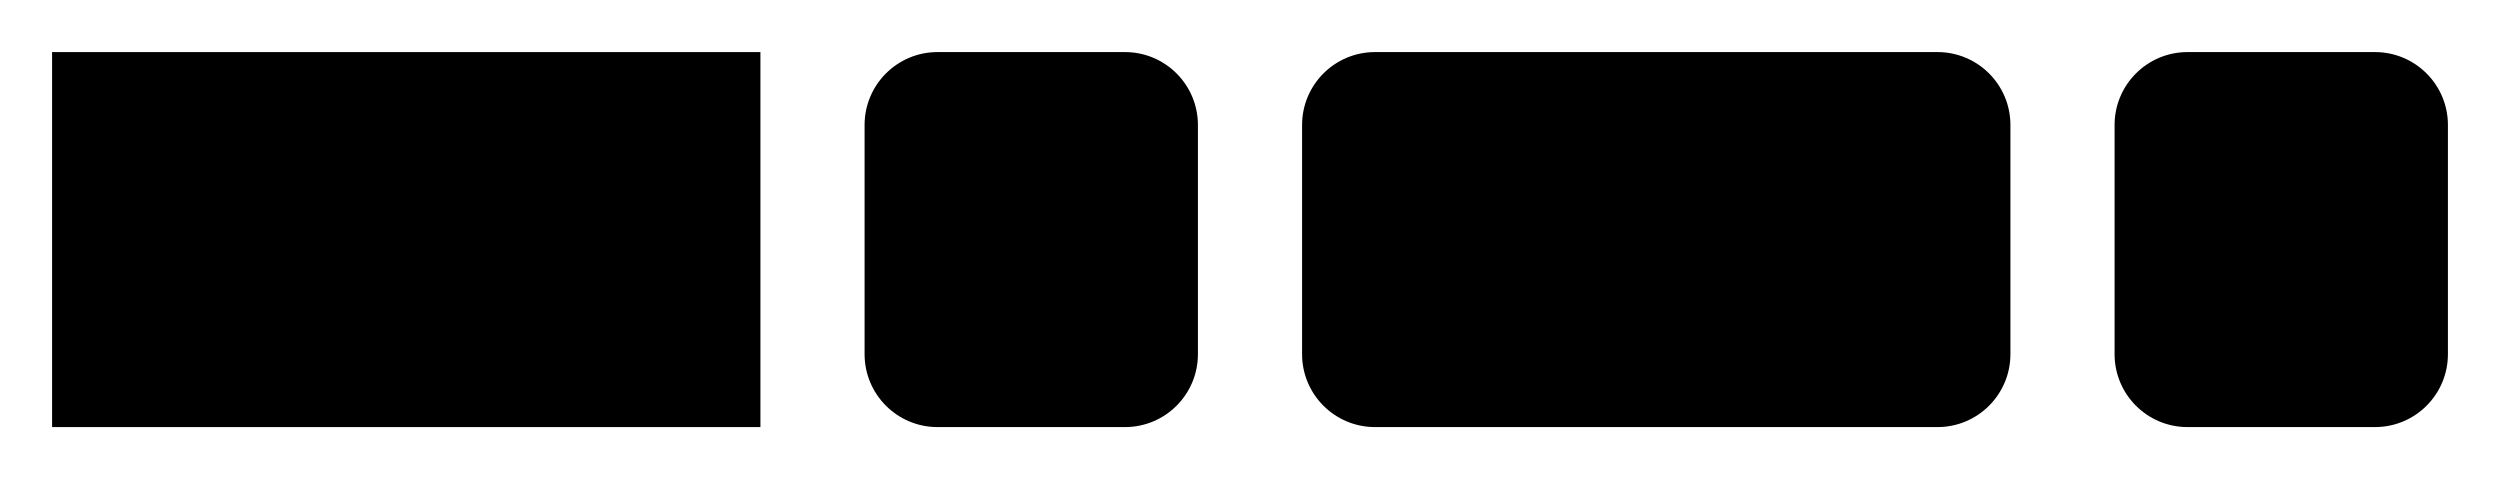
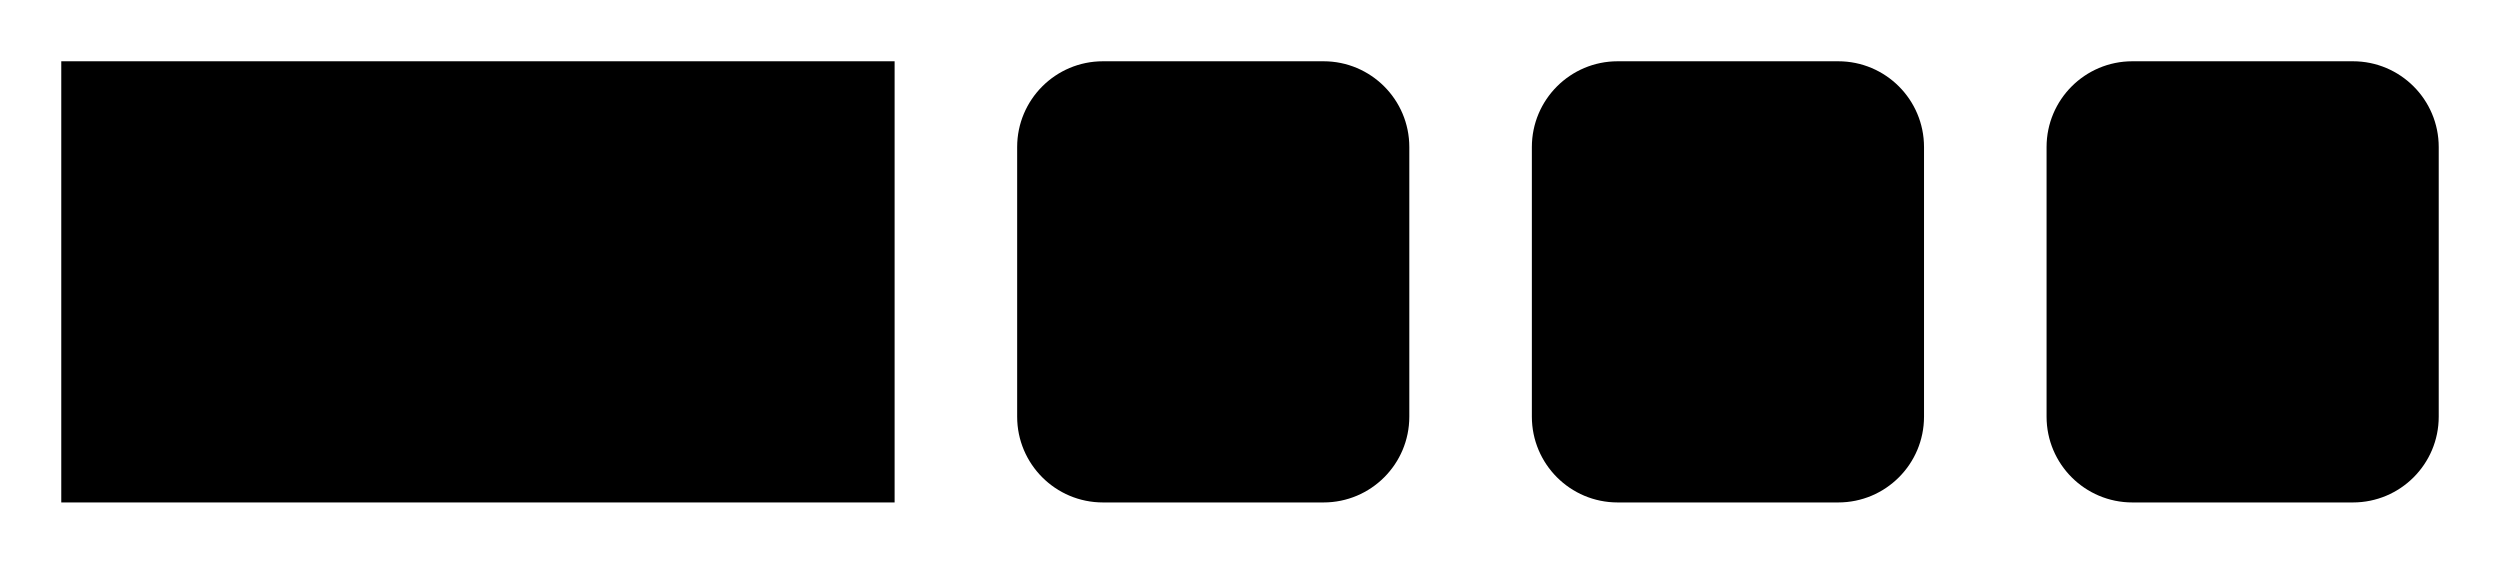
- <svg xmlns="http://www.w3.org/2000/svg" version="1.1" width="240" height="46" viewbox="0 0 240 46">
+ <svg xmlns="http://www.w3.org/2000/svg" version="1.1" width="204" height="46" viewbox="0 0 204 46">
  <defs>
    <style type="text/css">#guide .c{fill:none;stroke:#222222;}#guide .k{fill:#000000;font-family:Roboto Mono,Sans-serif;font-size:20px;}#guide .s{fill:#e4f4ff;stroke:#222222;}#guide .syn{fill:#8D8D8D;font-family:Roboto Mono,Sans-serif;font-size:20px;}</style>
  </defs>
-   <path class="c" d="M0 31h5m68 0h10m32 0h10m68 0h10m32 0h5" />
+   <path class="c" d="M0 31h5m68 0h10m32 0h10m32 0h10m32 0h5" />
  <rect class="s" x="5" y="5" width="68" height="36" />
  <text class="k" x="15" y="31">COSH</text>
  <rect class="s" x="83" y="5" width="32" height="36" rx="7" />
  <text class="syn" x="93" y="31">(</text>
-   <rect class="s" x="125" y="5" width="68" height="36" rx="7" />
-   <text class="k" x="135" y="31">arg1</text>
-   <rect class="s" x="203" y="5" width="32" height="36" rx="7" />
-   <text class="syn" x="213" y="31">)</text>
+   <rect class="s" x="125" y="5" width="32" height="36" rx="7" />
+   <text class="k" x="135" y="31">n</text>
+   <rect class="s" x="167" y="5" width="32" height="36" rx="7" />
+   <text class="syn" x="177" y="31">)</text>
</svg>
